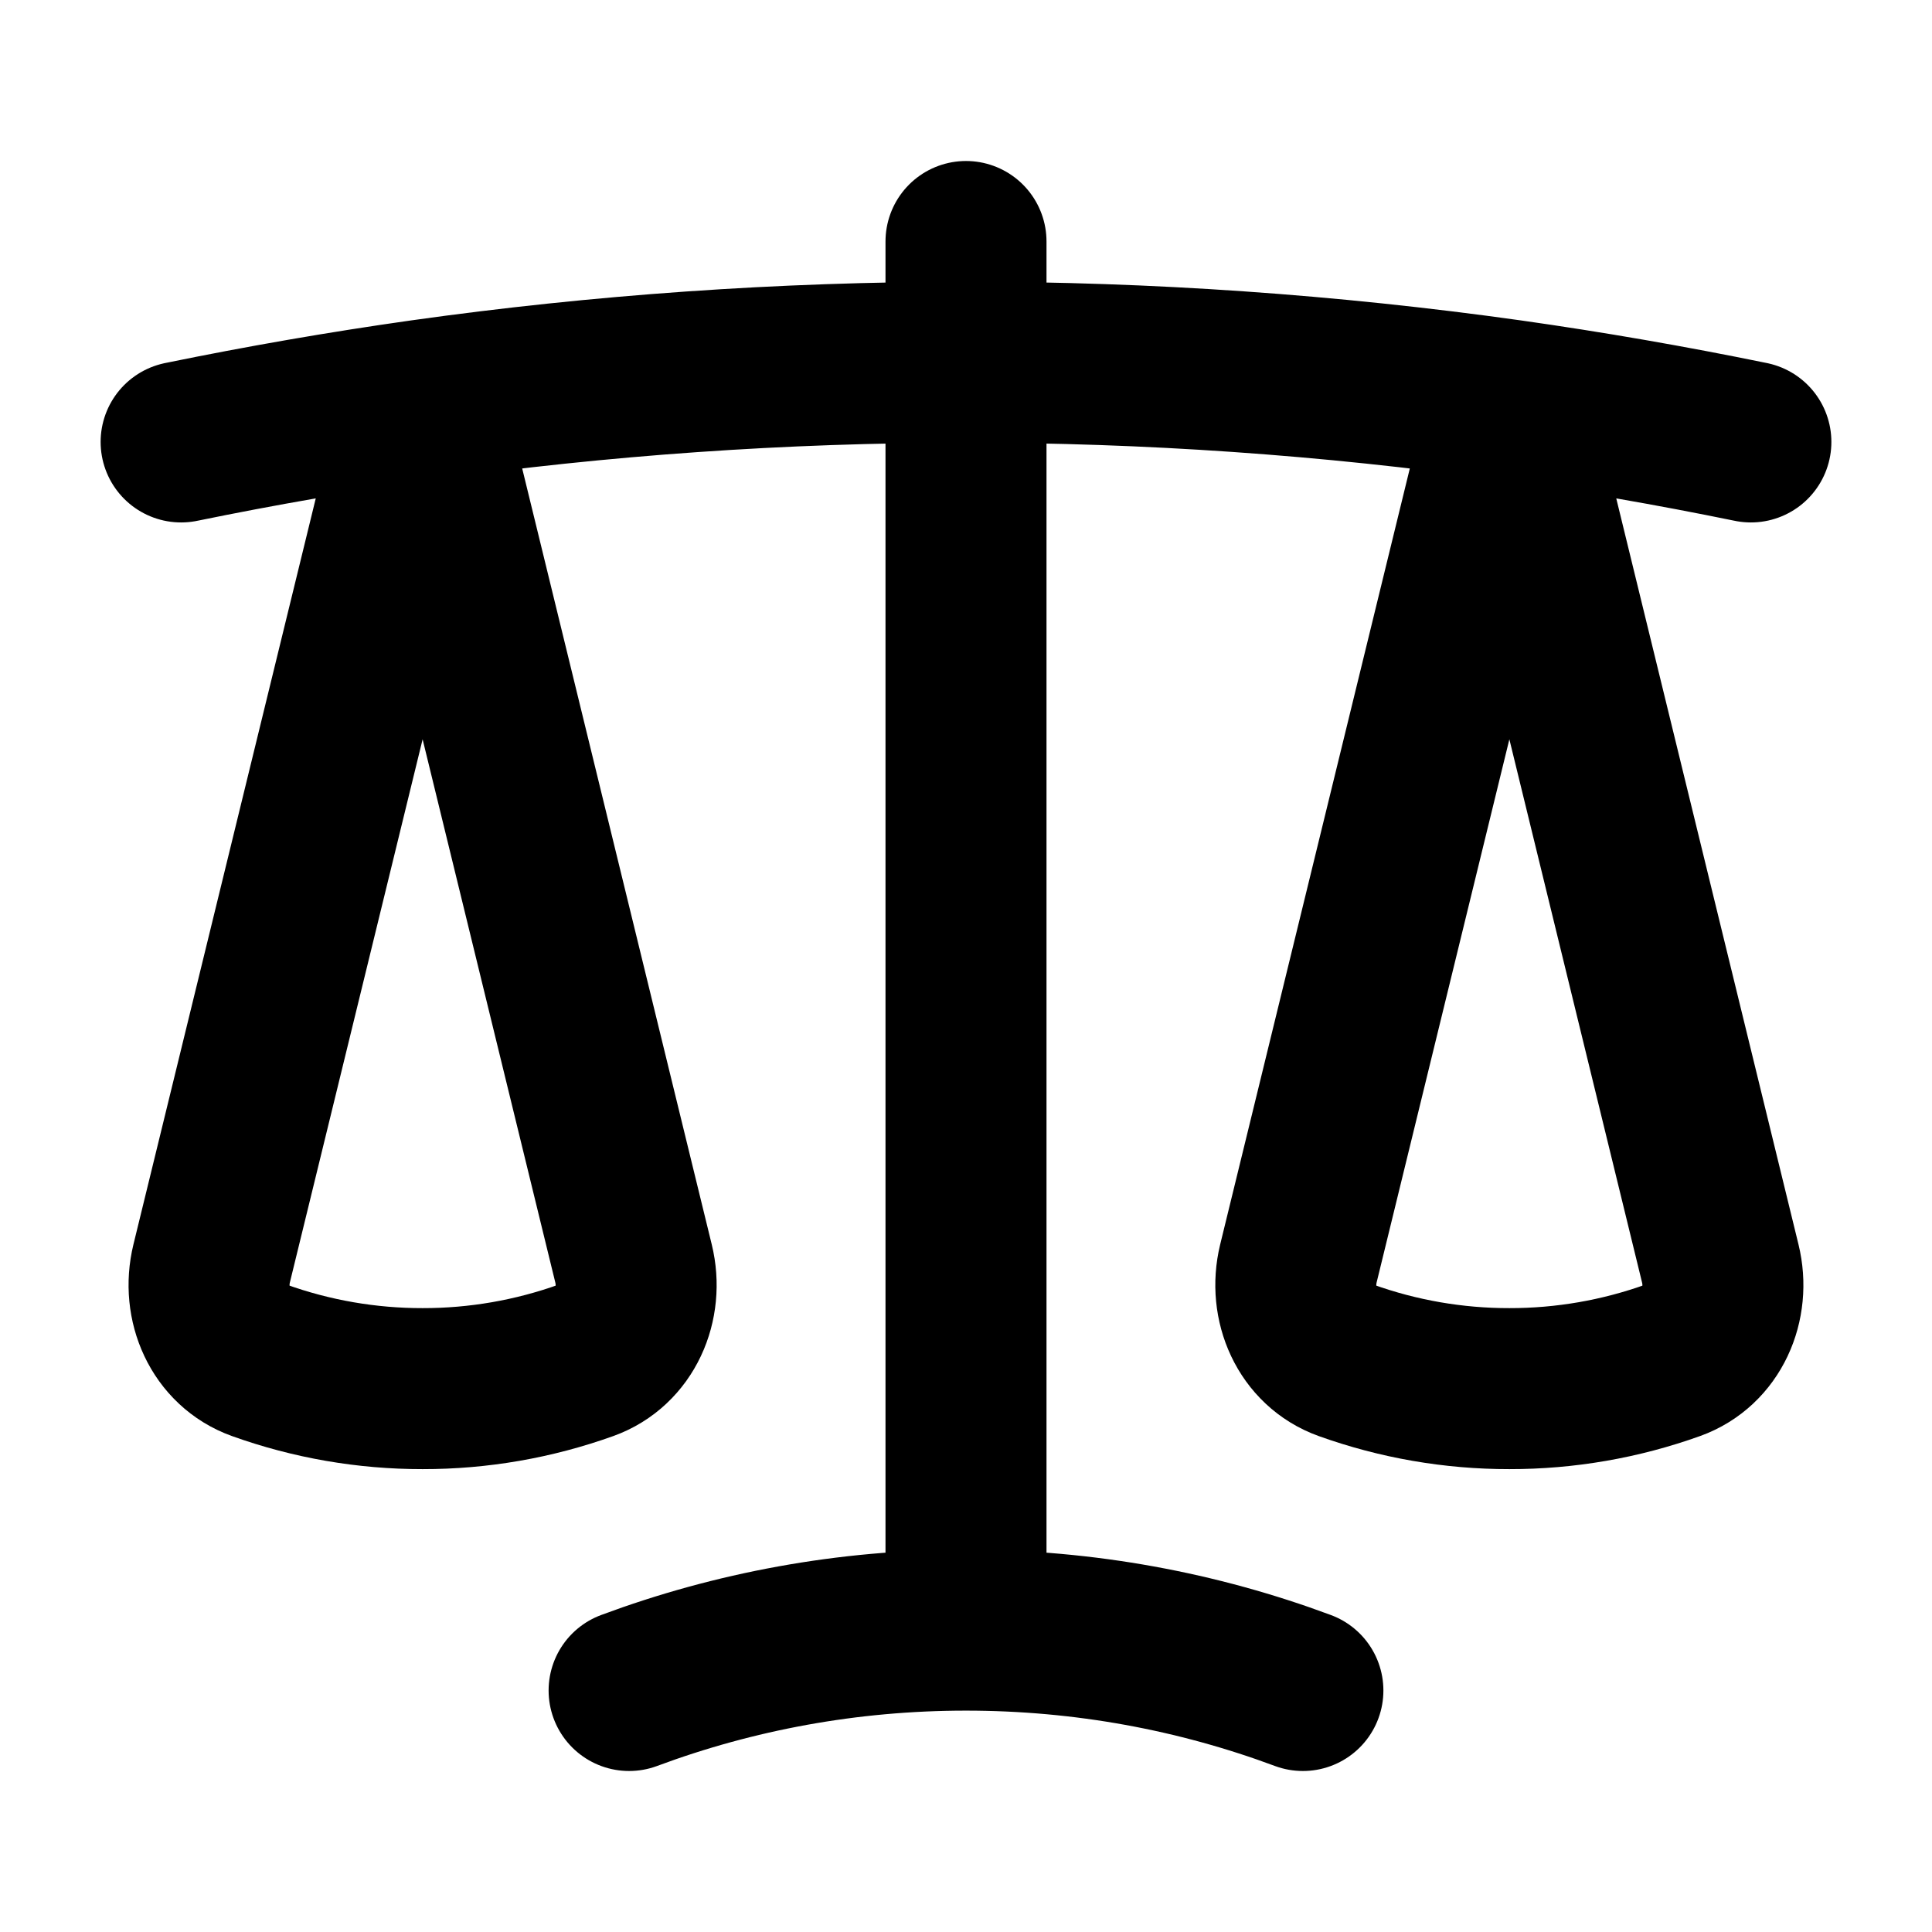
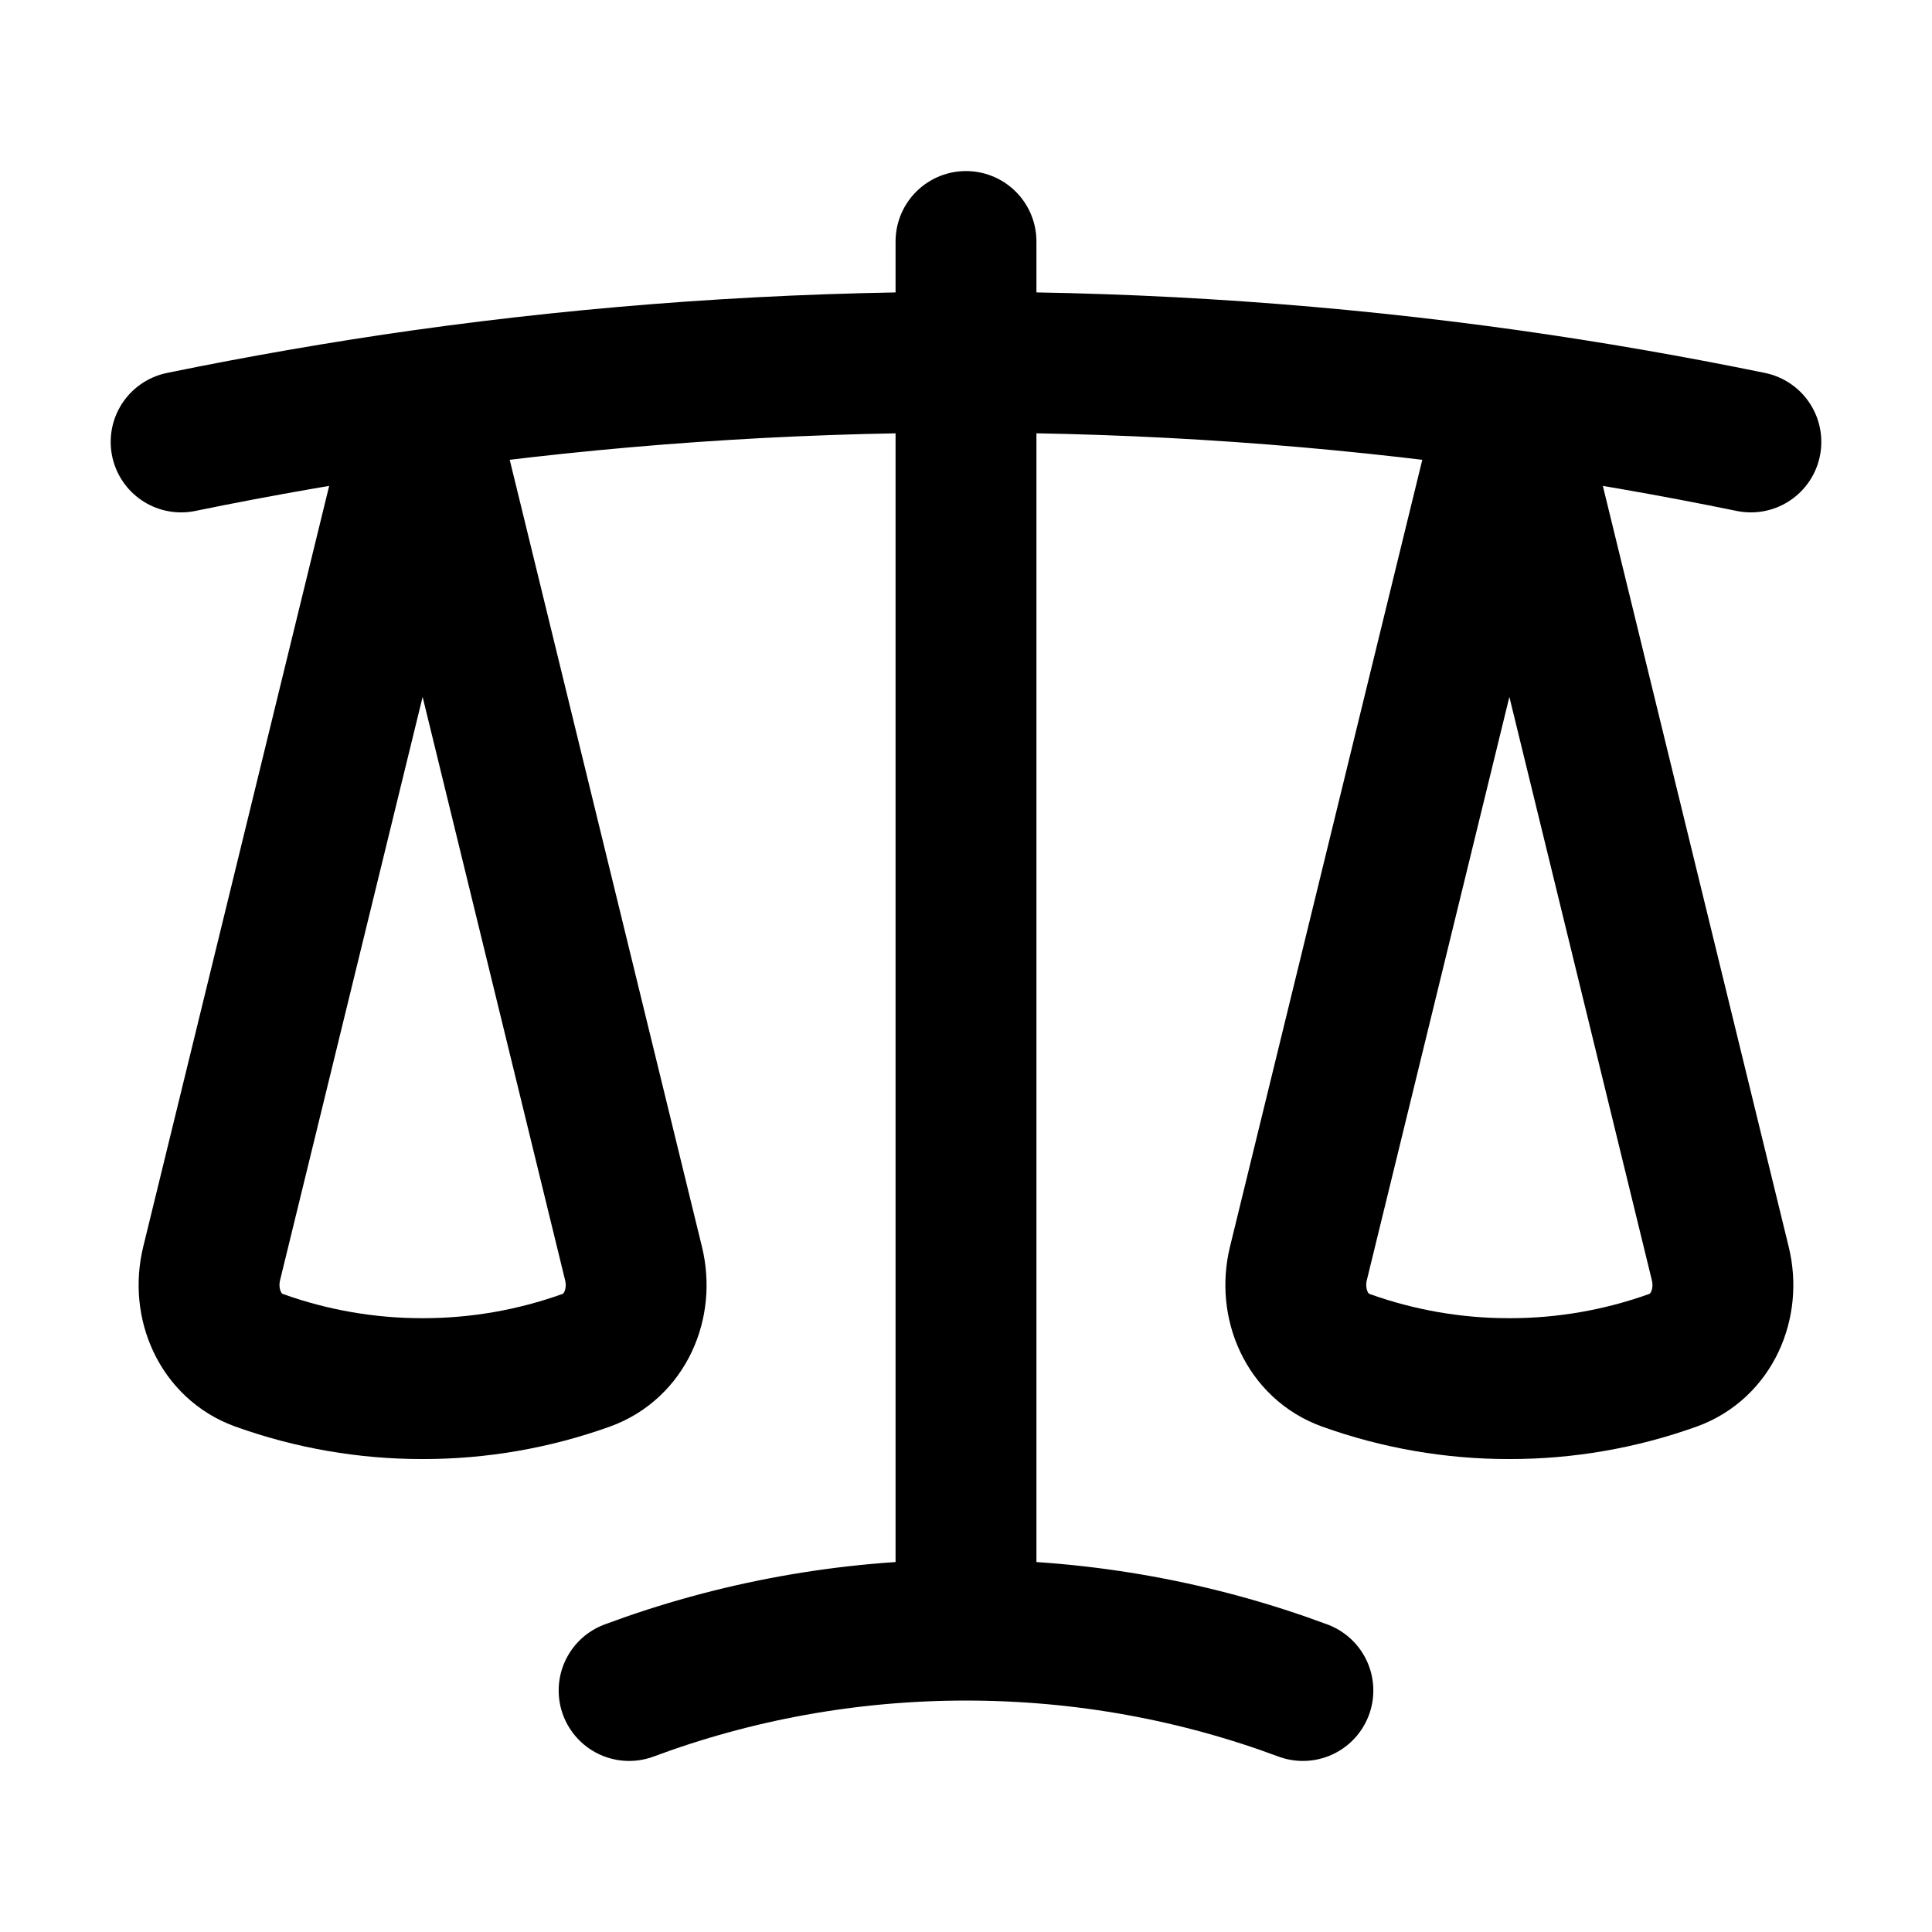
- <svg xmlns="http://www.w3.org/2000/svg" viewBox="0 0 24 24" fill="none" stroke="currentColor" stroke-width="2" stroke-linecap="round" stroke-linejoin="round">
-   <path d="M12 3v17.25m0 0c-1.472 0-2.882.265-4.185.75M12 20.25c1.472 0 2.882.265 4.185.75M18.75 4.97A48.416 48.416 0 0012 4.5c-2.291 0-4.545.16-6.75.47m13.5 0c1.01.143 2.01.317 3 .52m-3-.52l2.62 10.726c.122.499-.106 1.028-.589 1.202a5.988 5.988 0 01-2.031.352 5.988 5.988 0 01-2.031-.352c-.483-.174-.711-.703-.59-1.202L18.75 4.971zm-16.5.52c.99-.203 1.99-.377 3-.52m0 0l2.62 10.726c.122.499-.106 1.028-.589 1.202a5.989 5.989 0 01-2.031.352 5.989 5.989 0 01-2.031-.352c-.483-.174-.711-.703-.59-1.202L5.25 4.971z" />
+ <svg xmlns="http://www.w3.org/2000/svg" class="sidebar-icon" viewBox="0 0 24 24" fill="none" stroke="currentColor" stroke-width="1.75">
+   <path stroke-linecap="round" stroke-linejoin="round" d="M12 3v17.25m0 0c-1.472 0-2.882.265-4.185.75M12 20.25c1.472 0 2.882.265 4.185.75M18.75 4.97A48.416 48.416 0 0012 4.5c-2.291 0-4.545.16-6.75.47m13.5 0c1.01.143 2.01.317 3 .52m-3-.52l2.62 10.726c.122.499-.106 1.028-.589 1.202a5.988 5.988 0 01-2.031.352 5.988 5.988 0 01-2.031-.352c-.483-.174-.711-.703-.59-1.202L18.75 4.971zm-16.5.52c.99-.203 1.99-.377 3-.52m0 0l2.62 10.726c.122.499-.106 1.028-.589 1.202a5.989 5.989 0 01-2.031.352 5.989 5.989 0 01-2.031-.352c-.483-.174-.711-.703-.59-1.202L5.25 4.971z" />
</svg>
